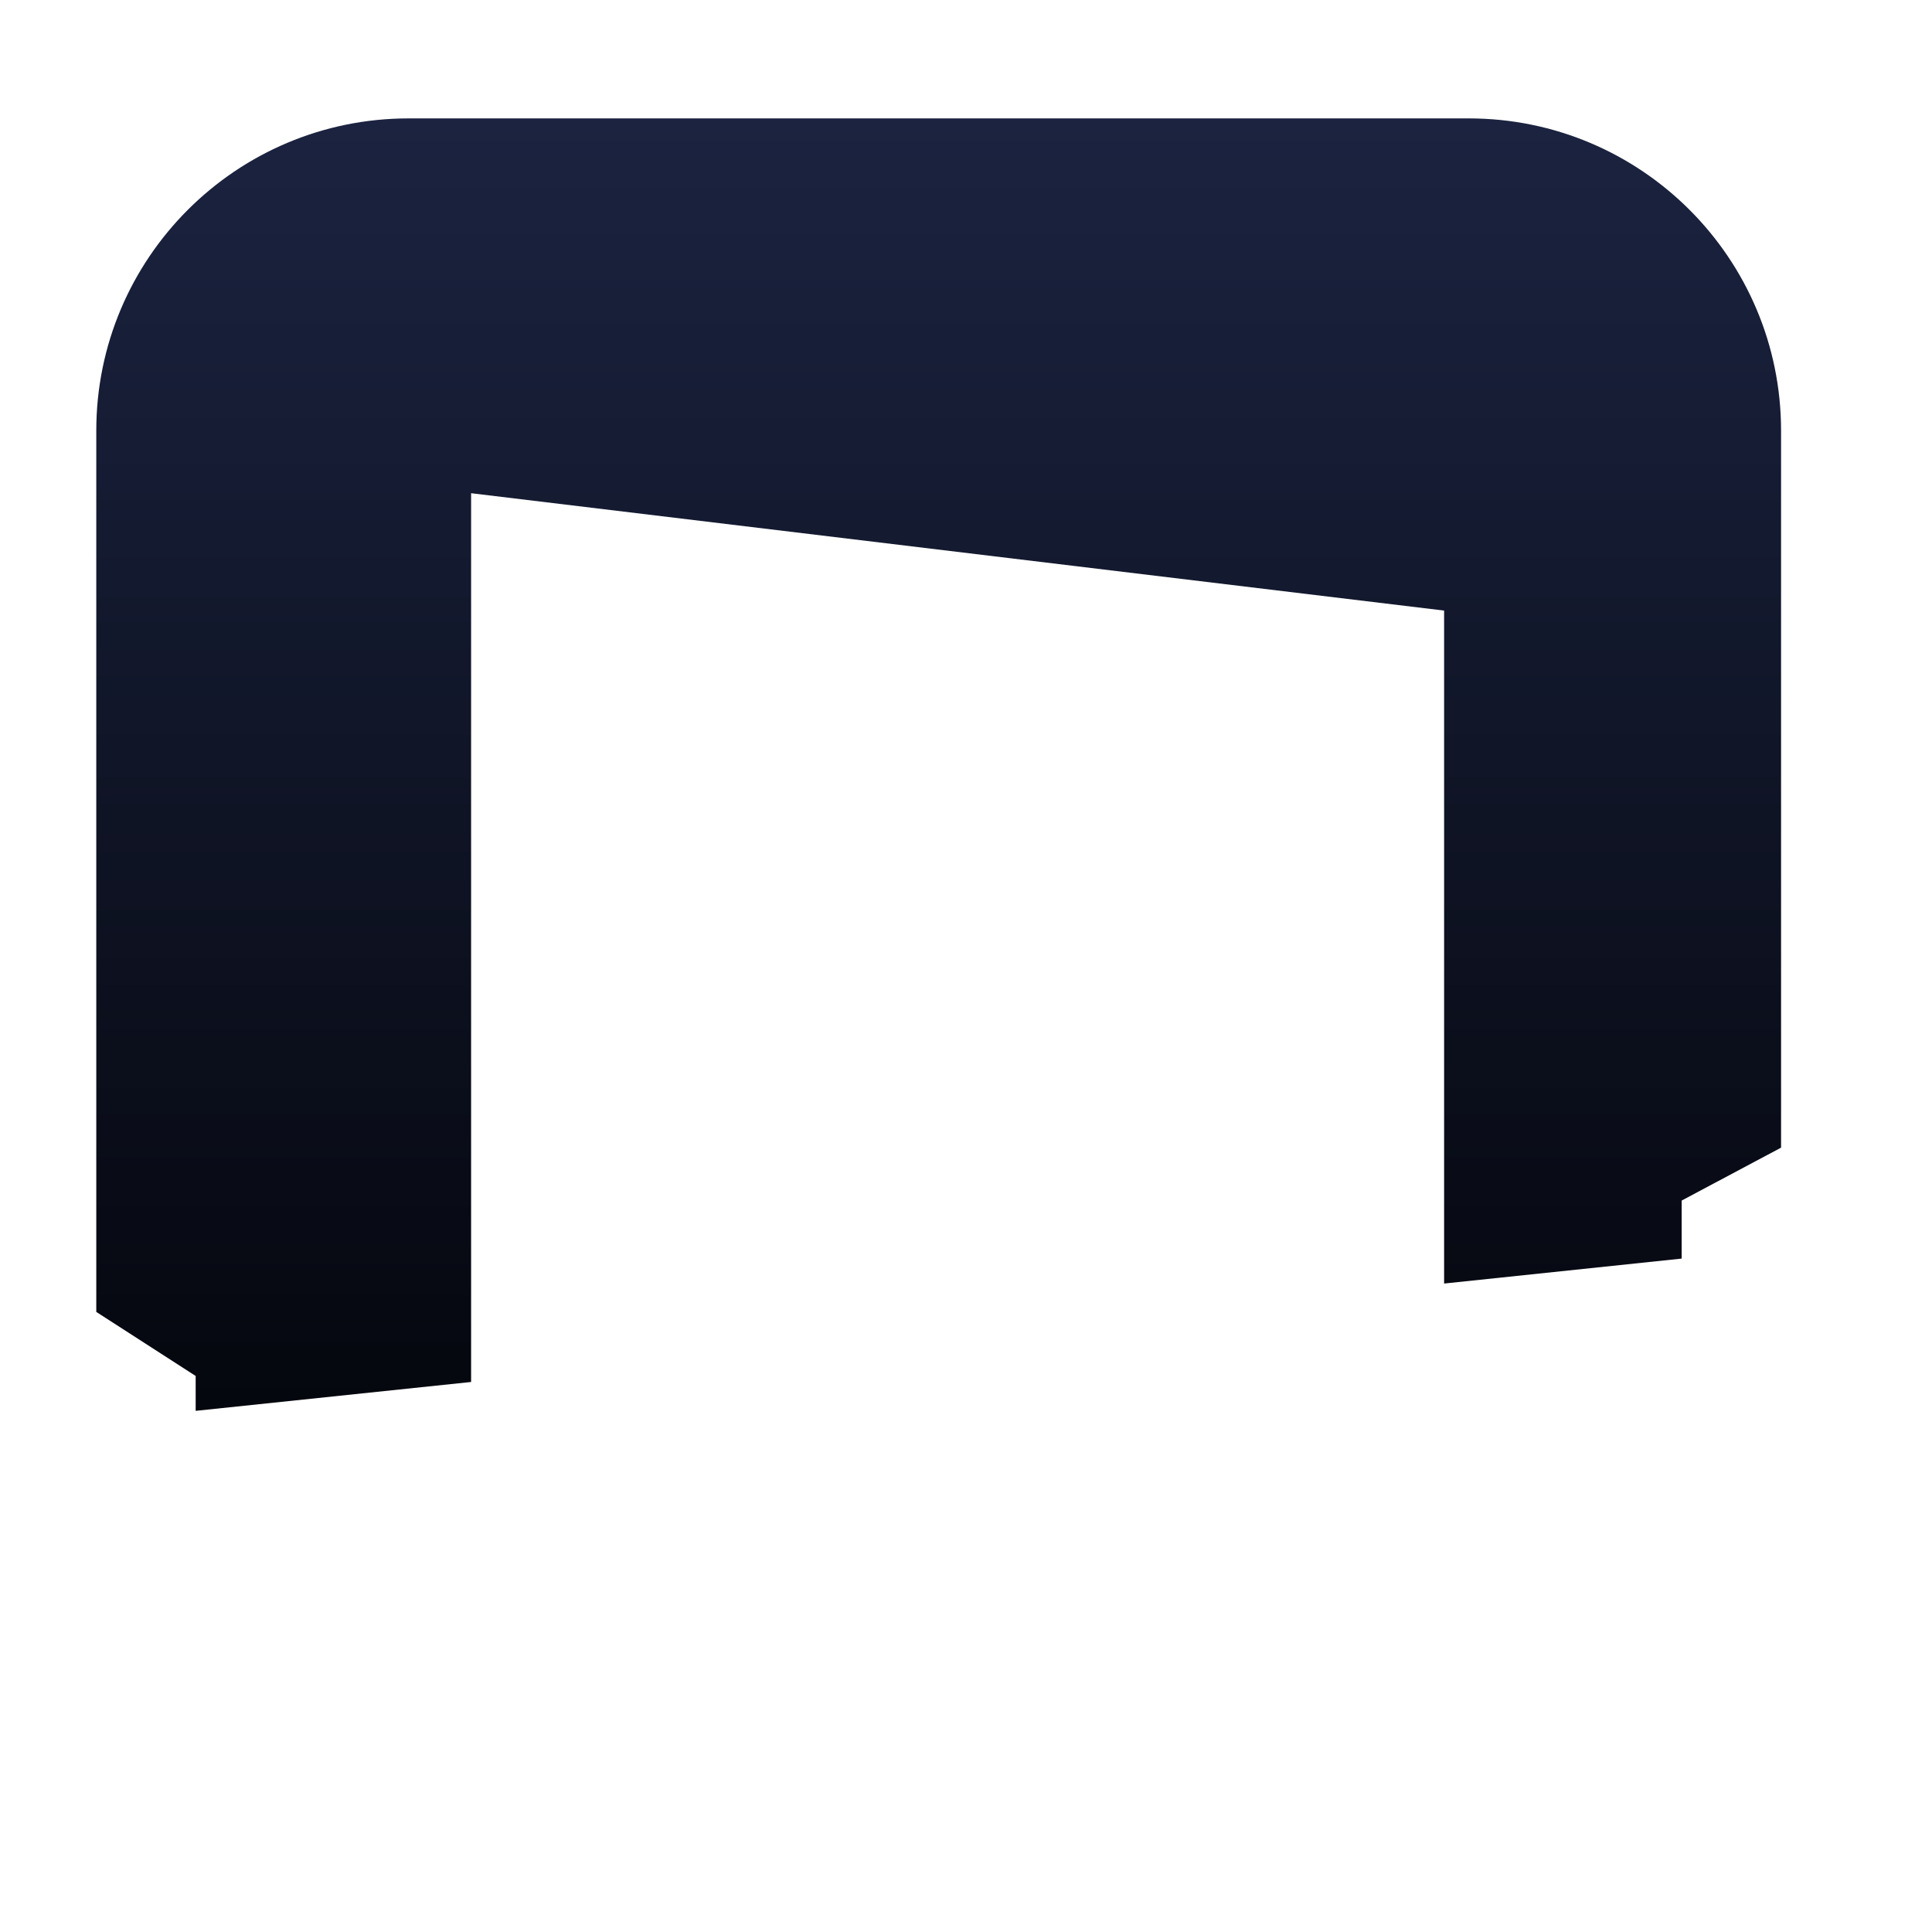
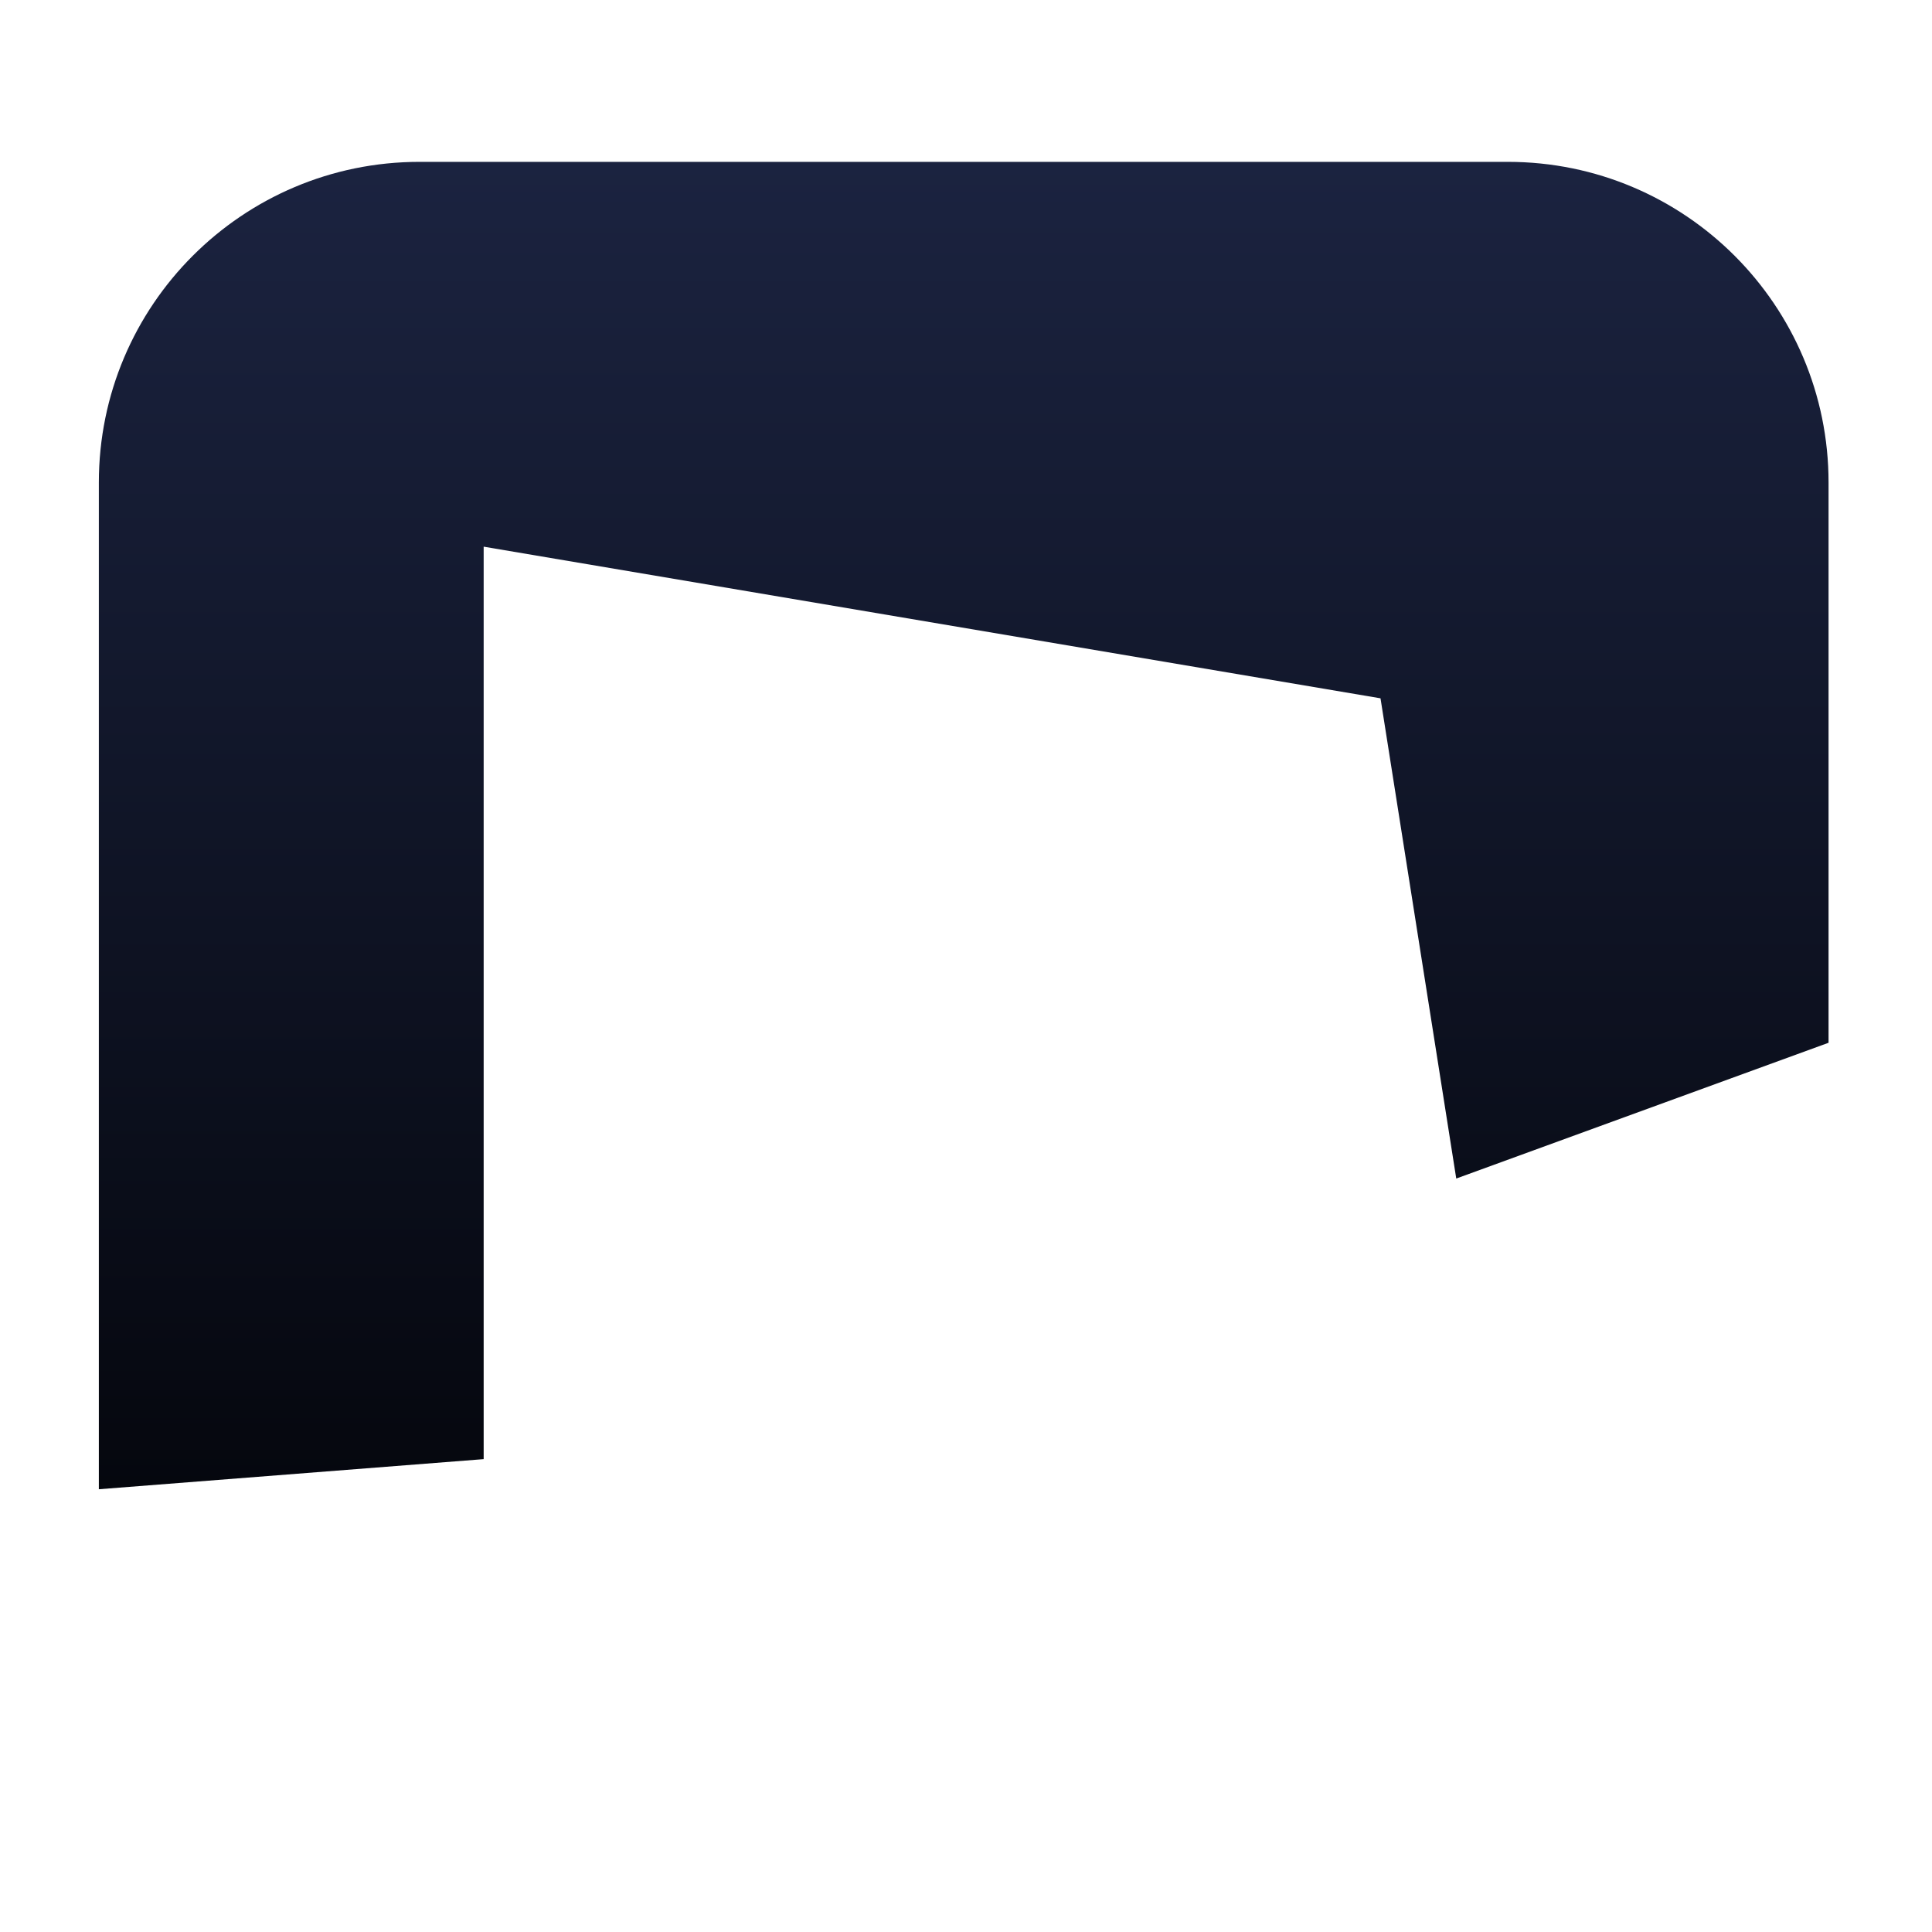
- <svg xmlns="http://www.w3.org/2000/svg" xmlns:xlink="http://www.w3.org/1999/xlink" width="1024" height="1024" viewBox="11.1 6.65 388.8 388.8">
+ <svg xmlns="http://www.w3.org/2000/svg" xmlns:xlink="http://www.w3.org/1999/xlink" width="1024" height="1024" viewBox="11.1 -1.25 378.7 378.7">
  <defs>
-     <linearGradient id="linear-gradient" x1="200" y1="30.476" x2="200" y2="290.571" gradientUnits="userSpaceOnUse">
+     <linearGradient id="linear-gradient" x1="171.755" y1="-3.415" x2="228.685" y2="401.664" gradientUnits="userSpaceOnUse">
+       <stop offset=".16" stop-color="#ba742e" />
+       <stop offset=".3" stop-color="#b76c2c" />
+       <stop offset=".503" stop-color="#af5928" />
+       <stop offset=".742" stop-color="#a33a23" />
+       <stop offset=".824" stop-color="#8d321e" />
+       <stop offset=".931" stop-color="#772919" />
+       <stop offset="1" stop-color="#6f2718" />
+     </linearGradient>
+     <linearGradient id="linear-gradient1" x1="200" y1="30.476" x2="200" y2="290.663" gradientUnits="userSpaceOnUse">
      <stop offset="0" stop-color="#1b2340" />
      <stop offset="1" stop-color="#05070e" />
    </linearGradient>
-     <linearGradient id="linear-gradient1" x1="9.584" y1="180.886" x2="393.2" y2="180.886" gradientTransform="translate(-44.816 52.052) rotate(-12.741)" xlink:href="#linear-gradient" />
+     <linearGradient id="linear-gradient2" x1="200.628" y1="11.403" x2="200.628" y2="299.402" xlink:href="#linear-gradient1" />
+     <linearGradient id="linear-gradient3" x1="8.04" y1="187.714" x2="391.656" y2="187.714" gradientTransform="translate(-44.816 52.052) rotate(-12.741)" xlink:href="#linear-gradient1" />
  </defs>
-   <path d="M306.667,30.476H93.333c-34.715,0-62.857,28.142-62.857,62.857v177.33l20,12.887v7.021l55.429-5.809V105.905l195.81,23.619v135.429l47.81-5.023v-11.679l20-10.646V93.333c0-34.715-28.142-62.857-62.857-62.857Z" fill="url(#linear-gradient)" />
+   <path d="M306.667,30.476H93.333c-34.715,0-62.857,28.142-62.857,62.857v197.33l75.429-5.901V105.905l175.794,29.724,14.848,94.132,72.976-26.615v-109.812c0-34.715-28.142-62.857-62.857-62.857Z" fill="url(#linear-gradient1)" />
</svg>
